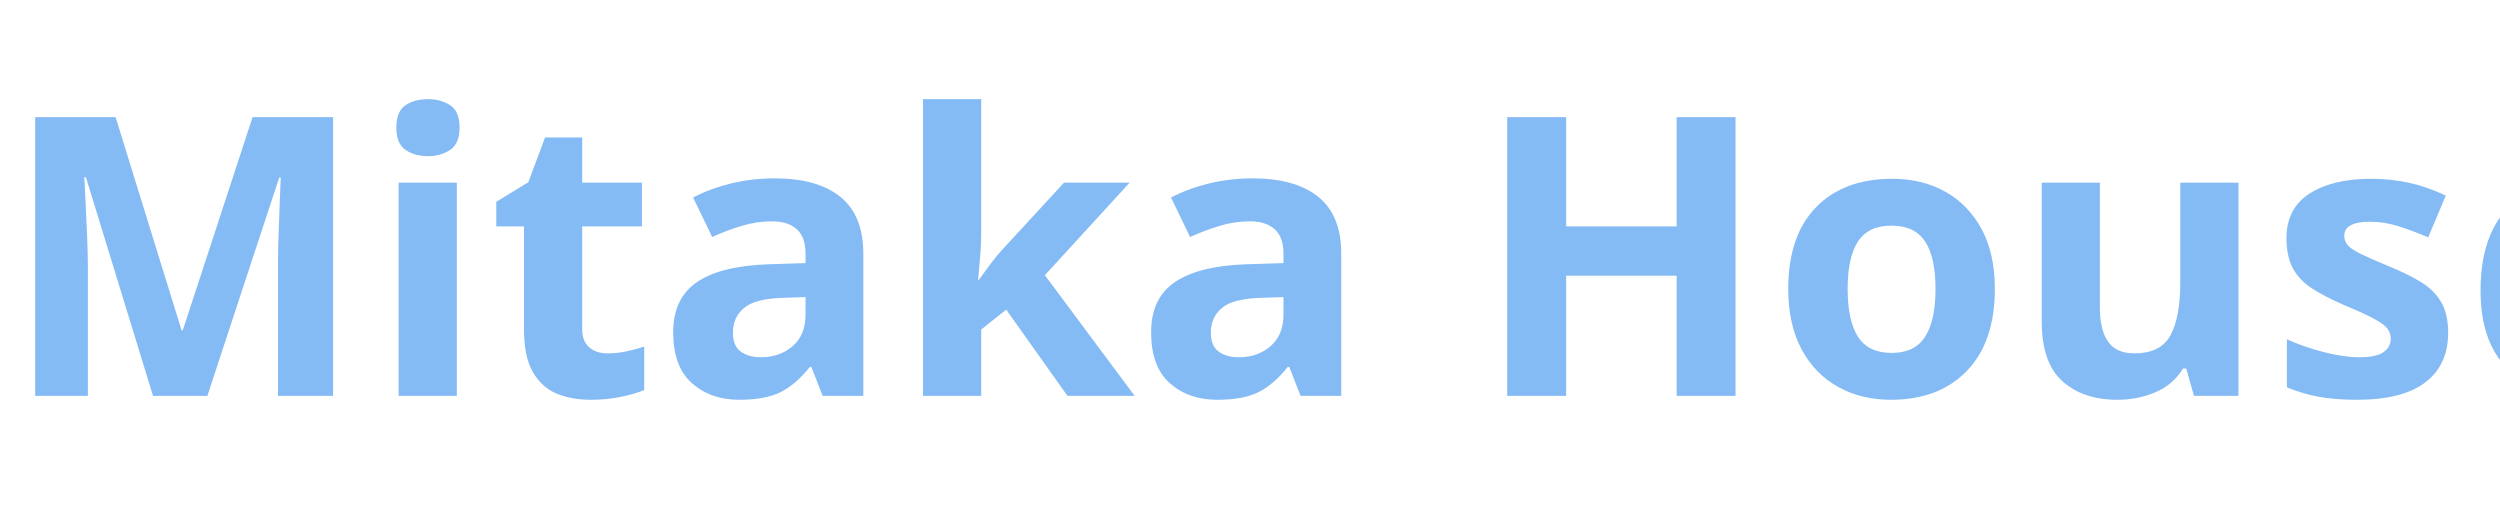
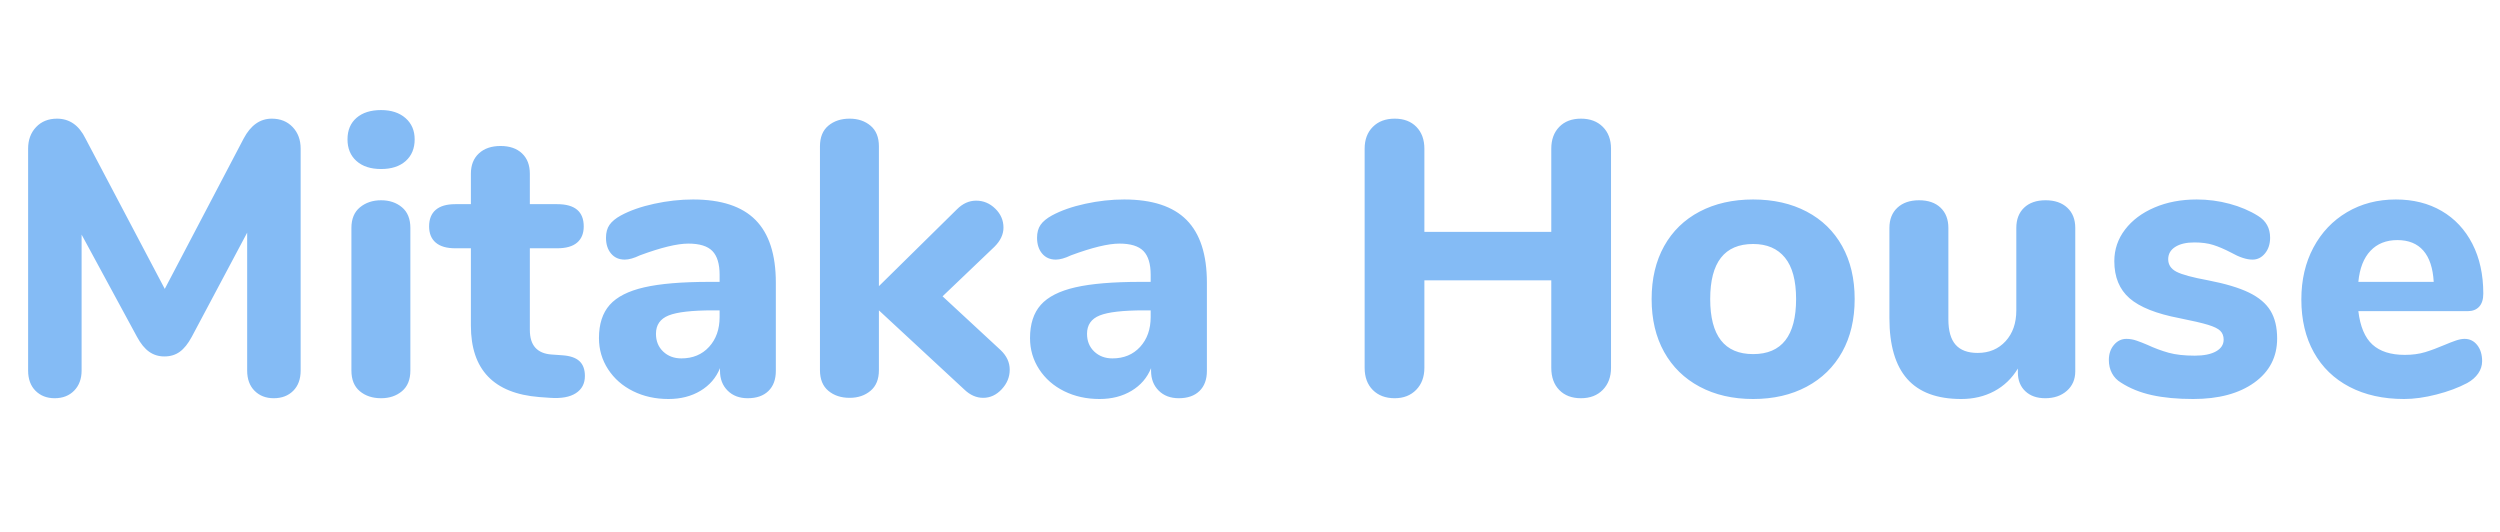
<svg xmlns="http://www.w3.org/2000/svg" width="461px" height="98px" viewBox="0 0 461 98" version="1.1">
-   <g id="Page-1" stroke="none" stroke-width="1" fill="none" fill-rule="evenodd" font-family="Nunito-ExtraBold, Nunito" font-size="72" font-weight="600">
-     <text id="Mitaka-House" fill="#84BBF5">
-       <tspan x="0" y="73">Mitaka House</tspan>
-     </text>
+   <g id="Page-1" stroke="none" stroke-width="1" fill="none" fill-rule="evenodd">
+     <path d="M50.112,21.88 C51.696,21.88 52.98,22.396 53.964,23.428 C54.948,24.46 55.44,25.792 55.44,27.424 L55.44,68.32 C55.44,69.904 54.984,71.152 54.072,72.064 C53.16,72.976 51.96,73.432 50.472,73.432 C49.032,73.432 47.856,72.976 46.944,72.064 C46.032,71.152 45.576,69.904 45.576,68.32 L45.576,42.904 L35.352,62.128 C34.68,63.376 33.948,64.288 33.156,64.864 C32.364,65.44 31.416,65.728 30.312,65.728 C29.256,65.728 28.32,65.44 27.504,64.864 C26.688,64.288 25.944,63.376 25.272,62.128 L15.048,43.264 L15.048,68.32 C15.048,69.856 14.592,71.092 13.68,72.028 C12.768,72.964 11.568,73.432 10.08,73.432 C8.64,73.432 7.464,72.976 6.552,72.064 C5.64,71.152 5.184,69.904 5.184,68.32 L5.184,27.424 C5.184,25.792 5.676,24.46 6.66,23.428 C7.644,22.396 8.928,21.88 10.512,21.88 C12.816,21.88 14.568,23.104 15.768,25.552 L30.384,53.272 L44.928,25.552 C46.224,23.104 47.952,21.88 50.112,21.88 Z M70.272,73.432 C68.688,73.432 67.38,73 66.348,72.136 C65.316,71.272 64.8,70 64.8,68.32 L64.8,42.04 C64.8,40.36 65.328,39.088 66.384,38.224 C67.44,37.36 68.736,36.928 70.272,36.928 C71.808,36.928 73.092,37.36 74.124,38.224 C75.156,39.088 75.672,40.36 75.672,42.04 L75.672,68.32 C75.672,70 75.156,71.272 74.124,72.136 C73.092,73 71.808,73.432 70.272,73.432 Z M70.272,31.168 C68.352,31.168 66.84,30.676 65.736,29.692 C64.632,28.708 64.08,27.376 64.08,25.696 C64.08,24.016 64.632,22.696 65.736,21.736 C66.84,20.776 68.352,20.296 70.272,20.296 C72.144,20.296 73.644,20.788 74.772,21.772 C75.9,22.756 76.464,24.064 76.464,25.696 C76.464,27.376 75.912,28.708 74.808,29.692 C73.704,30.676 72.192,31.168 70.272,31.168 Z M103.68,65.512 C105.12,65.608 106.176,65.968 106.848,66.592 C107.52,67.216 107.856,68.128 107.856,69.328 C107.856,70.72 107.304,71.776 106.2,72.496 C105.096,73.216 103.512,73.504 101.448,73.36 L99.432,73.216 C91.032,72.544 86.832,68.152 86.832,60.04 L86.832,45.784 L83.952,45.784 C82.368,45.784 81.168,45.436 80.352,44.74 C79.536,44.044 79.128,43.048 79.128,41.752 C79.128,40.408 79.536,39.388 80.352,38.692 C81.168,37.996 82.368,37.648 83.952,37.648 L86.832,37.648 L86.832,32.032 C86.832,30.448 87.324,29.2 88.308,28.288 C89.292,27.376 90.624,26.92 92.304,26.92 C93.984,26.92 95.304,27.376 96.264,28.288 C97.224,29.2 97.704,30.448 97.704,32.032 L97.704,37.648 L102.744,37.648 C106.008,37.648 107.64,39.016 107.64,41.752 C107.64,43.048 107.232,44.044 106.416,44.74 C105.6,45.436 104.376,45.784 102.744,45.784 L97.704,45.784 L97.704,60.832 C97.704,62.272 98.04,63.364 98.712,64.108 C99.384,64.852 100.368,65.272 101.664,65.368 L103.68,65.512 Z M127.8,36.784 C132.984,36.784 136.824,38.044 139.32,40.564 C141.816,43.084 143.064,46.936 143.064,52.12 L143.064,68.392 C143.064,69.976 142.608,71.212 141.696,72.1 C140.784,72.988 139.512,73.432 137.88,73.432 C136.344,73.432 135.108,72.964 134.172,72.028 C133.236,71.092 132.768,69.88 132.768,68.392 L132.768,67.888 C132.048,69.664 130.848,71.056 129.168,72.064 C127.488,73.072 125.52,73.576 123.264,73.576 C120.864,73.576 118.692,73.096 116.748,72.136 C114.804,71.176 113.268,69.832 112.14,68.104 C111.012,66.376 110.448,64.456 110.448,62.344 C110.448,59.752 111.108,57.712 112.428,56.224 C113.748,54.736 115.872,53.656 118.8,52.984 C121.728,52.312 125.736,51.976 130.824,51.976 L132.696,51.976 L132.696,50.68 C132.696,48.664 132.252,47.2 131.364,46.288 C130.476,45.376 129,44.92 126.936,44.92 C124.872,44.92 121.896,45.64 118.008,47.08 C116.904,47.608 115.968,47.872 115.2,47.872 C114.144,47.872 113.304,47.5 112.68,46.756 C112.056,46.012 111.744,45.04 111.744,43.84 C111.744,42.88 111.96,42.088 112.392,41.464 C112.824,40.84 113.52,40.264 114.48,39.736 C116.16,38.824 118.212,38.104 120.636,37.576 C123.06,37.048 125.448,36.784 127.8,36.784 Z M125.64,66.088 C127.752,66.088 129.456,65.38 130.752,63.964 C132.048,62.548 132.696,60.712 132.696,58.456 L132.696,57.232 L131.472,57.232 C127.584,57.232 124.86,57.544 123.3,58.168 C121.74,58.792 120.96,59.92 120.96,61.552 C120.96,62.896 121.404,63.988 122.292,64.828 C123.18,65.668 124.296,66.088 125.64,66.088 Z M184.536,64.576 C185.64,65.632 186.192,66.832 186.192,68.176 C186.192,69.52 185.7,70.72 184.716,71.776 C183.732,72.832 182.592,73.36 181.296,73.36 C180.048,73.36 178.896,72.856 177.84,71.848 L162.072,57.232 L162.072,68.248 C162.072,69.928 161.556,71.2 160.524,72.064 C159.492,72.928 158.208,73.36 156.672,73.36 C155.088,73.36 153.78,72.928 152.748,72.064 C151.716,71.2 151.2,69.928 151.2,68.248 L151.2,26.992 C151.2,25.312 151.716,24.04 152.748,23.176 C153.78,22.312 155.088,21.88 156.672,21.88 C158.208,21.88 159.492,22.312 160.524,23.176 C161.556,24.04 162.072,25.312 162.072,26.992 L162.072,52.768 L176.472,38.584 C177.528,37.528 178.704,37 180,37 C181.344,37 182.52,37.492 183.528,38.476 C184.536,39.46 185.04,40.624 185.04,41.968 C185.04,43.216 184.488,44.392 183.384,45.496 L173.808,54.64 L184.536,64.576 Z M207.288,36.784 C212.472,36.784 216.312,38.044 218.808,40.564 C221.304,43.084 222.552,46.936 222.552,52.12 L222.552,68.392 C222.552,69.976 222.096,71.212 221.184,72.1 C220.272,72.988 219,73.432 217.368,73.432 C215.832,73.432 214.596,72.964 213.66,72.028 C212.724,71.092 212.256,69.88 212.256,68.392 L212.256,67.888 C211.536,69.664 210.336,71.056 208.656,72.064 C206.976,73.072 205.008,73.576 202.752,73.576 C200.352,73.576 198.18,73.096 196.236,72.136 C194.292,71.176 192.756,69.832 191.628,68.104 C190.5,66.376 189.936,64.456 189.936,62.344 C189.936,59.752 190.596,57.712 191.916,56.224 C193.236,54.736 195.36,53.656 198.288,52.984 C201.216,52.312 205.224,51.976 210.312,51.976 L212.184,51.976 L212.184,50.68 C212.184,48.664 211.74,47.2 210.852,46.288 C209.964,45.376 208.488,44.92 206.424,44.92 C204.36,44.92 201.384,45.64 197.496,47.08 C196.392,47.608 195.456,47.872 194.688,47.872 C193.632,47.872 192.792,47.5 192.168,46.756 C191.544,46.012 191.232,45.04 191.232,43.84 C191.232,42.88 191.448,42.088 191.88,41.464 C192.312,40.84 193.008,40.264 193.968,39.736 C195.648,38.824 197.7,38.104 200.124,37.576 C202.548,37.048 204.936,36.784 207.288,36.784 Z M205.128,66.088 C207.24,66.088 208.944,65.38 210.24,63.964 C211.536,62.548 212.184,60.712 212.184,58.456 L212.184,57.232 L210.96,57.232 C207.072,57.232 204.348,57.544 202.788,58.168 C201.228,58.792 200.448,59.92 200.448,61.552 C200.448,62.896 200.892,63.988 201.78,64.828 C202.668,65.668 203.784,66.088 205.128,66.088 Z M291.528,21.88 C293.208,21.88 294.552,22.384 295.56,23.392 C296.568,24.4 297.072,25.744 297.072,27.424 L297.072,67.816 C297.072,69.496 296.568,70.852 295.56,71.884 C294.552,72.916 293.208,73.432 291.528,73.432 C289.848,73.432 288.516,72.928 287.532,71.92 C286.548,70.912 286.056,69.544 286.056,67.816 L286.056,51.688 L262.656,51.688 L262.656,67.816 C262.656,69.496 262.152,70.852 261.144,71.884 C260.136,72.916 258.816,73.432 257.184,73.432 C255.504,73.432 254.16,72.928 253.152,71.92 C252.144,70.912 251.64,69.544 251.64,67.816 L251.64,27.424 C251.64,25.744 252.144,24.4 253.152,23.392 C254.16,22.384 255.504,21.88 257.184,21.88 C258.864,21.88 260.196,22.384 261.18,23.392 C262.164,24.4 262.656,25.744 262.656,27.424 L262.656,42.76 L286.056,42.76 L286.056,27.424 C286.056,25.744 286.548,24.4 287.532,23.392 C288.516,22.384 289.848,21.88 291.528,21.88 Z M323.28,73.576 C319.536,73.576 316.248,72.82 313.416,71.308 C310.584,69.796 308.4,67.66 306.864,64.9 C305.328,62.14 304.56,58.888 304.56,55.144 C304.56,51.4 305.328,48.148 306.864,45.388 C308.4,42.628 310.584,40.504 313.416,39.016 C316.248,37.528 319.536,36.784 323.28,36.784 C327.024,36.784 330.312,37.528 333.144,39.016 C335.976,40.504 338.16,42.628 339.696,45.388 C341.232,48.148 342,51.4 342,55.144 C342,58.888 341.232,62.14 339.696,64.9 C338.16,67.66 335.976,69.796 333.144,71.308 C330.312,72.82 327.024,73.576 323.28,73.576 Z M323.28,65.296 C328.56,65.296 331.2,61.912 331.2,55.144 C331.2,51.736 330.516,49.192 329.148,47.512 C327.78,45.832 325.824,44.992 323.28,44.992 C318,44.992 315.36,48.376 315.36,55.144 C315.36,61.912 318,65.296 323.28,65.296 Z M377.208,36.928 C378.888,36.928 380.22,37.384 381.204,38.296 C382.188,39.208 382.68,40.456 382.68,42.04 L382.68,68.464 C382.68,69.952 382.164,71.152 381.132,72.064 C380.1,72.976 378.768,73.432 377.136,73.432 C375.6,73.432 374.376,73 373.464,72.136 C372.552,71.272 372.096,70.12 372.096,68.68 L372.096,67.96 C370.992,69.784 369.54,71.176 367.74,72.136 C365.94,73.096 363.912,73.576 361.656,73.576 C357.192,73.576 353.868,72.34 351.684,69.868 C349.5,67.396 348.408,63.664 348.408,58.672 L348.408,42.04 C348.408,40.456 348.9,39.208 349.884,38.296 C350.868,37.384 352.2,36.928 353.88,36.928 C355.56,36.928 356.88,37.384 357.84,38.296 C358.8,39.208 359.28,40.456 359.28,42.04 L359.28,58.888 C359.28,61 359.724,62.56 360.612,63.568 C361.5,64.576 362.856,65.08 364.68,65.08 C366.792,65.08 368.508,64.36 369.828,62.92 C371.148,61.48 371.808,59.584 371.808,57.232 L371.808,42.04 C371.808,40.456 372.288,39.208 373.248,38.296 C374.208,37.384 375.528,36.928 377.208,36.928 Z M404.424,73.576 C401.496,73.576 398.952,73.336 396.792,72.856 C394.632,72.376 392.736,71.608 391.104,70.552 C390.384,70.12 389.832,69.544 389.448,68.824 C389.064,68.104 388.872,67.288 388.872,66.376 C388.872,65.272 389.184,64.348 389.808,63.604 C390.432,62.86 391.2,62.488 392.112,62.488 C392.736,62.488 393.36,62.596 393.984,62.812 C394.608,63.028 395.256,63.28 395.928,63.568 C397.272,64.192 398.592,64.684 399.888,65.044 C401.184,65.404 402.792,65.584 404.712,65.584 C406.392,65.584 407.7,65.32 408.636,64.792 C409.572,64.264 410.04,63.544 410.04,62.632 C410.04,61.96 409.836,61.42 409.428,61.012 C409.02,60.604 408.264,60.232 407.16,59.896 C406.056,59.56 404.304,59.152 401.904,58.672 C397.632,57.856 394.56,56.632 392.688,55 C390.816,53.368 389.88,51.088 389.88,48.16 C389.88,46 390.54,44.056 391.86,42.328 C393.18,40.6 394.992,39.244 397.296,38.26 C399.6,37.276 402.192,36.784 405.072,36.784 C407.136,36.784 409.152,37.048 411.12,37.576 C413.088,38.104 414.84,38.848 416.376,39.808 C417.864,40.72 418.608,42.064 418.608,43.84 C418.608,44.992 418.296,45.952 417.672,46.72 C417.048,47.488 416.28,47.872 415.368,47.872 C414.264,47.872 412.944,47.44 411.408,46.576 C410.208,45.952 409.116,45.484 408.132,45.172 C407.148,44.86 405.984,44.704 404.64,44.704 C403.152,44.704 401.976,44.98 401.112,45.532 C400.248,46.084 399.816,46.84 399.816,47.8 C399.816,48.808 400.32,49.576 401.328,50.104 C402.336,50.632 404.28,51.16 407.16,51.688 C410.376,52.312 412.896,53.068 414.72,53.956 C416.544,54.844 417.864,55.96 418.68,57.304 C419.496,58.648 419.904,60.352 419.904,62.416 C419.904,65.824 418.5,68.536 415.692,70.552 C412.884,72.568 409.128,73.576 404.424,73.576 Z M454.464,62.488 C455.424,62.488 456.204,62.872 456.804,63.64 C457.404,64.408 457.704,65.392 457.704,66.592 C457.704,67.408 457.464,68.164 456.984,68.86 C456.504,69.556 455.832,70.144 454.968,70.624 C453.336,71.488 451.44,72.196 449.28,72.748 C447.12,73.3 445.128,73.576 443.304,73.576 C439.464,73.576 436.116,72.832 433.26,71.344 C430.404,69.856 428.208,67.732 426.672,64.972 C425.136,62.212 424.368,58.96 424.368,55.216 C424.368,51.616 425.112,48.424 426.6,45.64 C428.088,42.856 430.152,40.684 432.792,39.124 C435.432,37.564 438.432,36.784 441.792,36.784 C445.008,36.784 447.828,37.492 450.252,38.908 C452.676,40.324 454.56,42.34 455.904,44.956 C457.248,47.572 457.92,50.632 457.92,54.136 C457.92,55.192 457.668,55.996 457.164,56.548 C456.66,57.1 455.952,57.376 455.04,57.376 L434.88,57.376 C435.216,60.208 436.08,62.26 437.472,63.532 C438.864,64.804 440.856,65.44 443.448,65.44 C444.84,65.44 446.088,65.272 447.192,64.936 C448.296,64.6 449.52,64.144 450.864,63.568 C451.536,63.28 452.184,63.028 452.808,62.812 C453.432,62.596 453.984,62.488 454.464,62.488 Z M442.08,44.272 C440.016,44.272 438.36,44.932 437.112,46.252 C435.864,47.572 435.12,49.48 434.88,51.976 L448.776,51.976 C448.632,49.432 447.996,47.512 446.868,46.216 C445.74,44.92 444.144,44.272 442.08,44.272 Z" id="Mitaka-House" fill="#84BBF5" />
  </g>
</svg>
